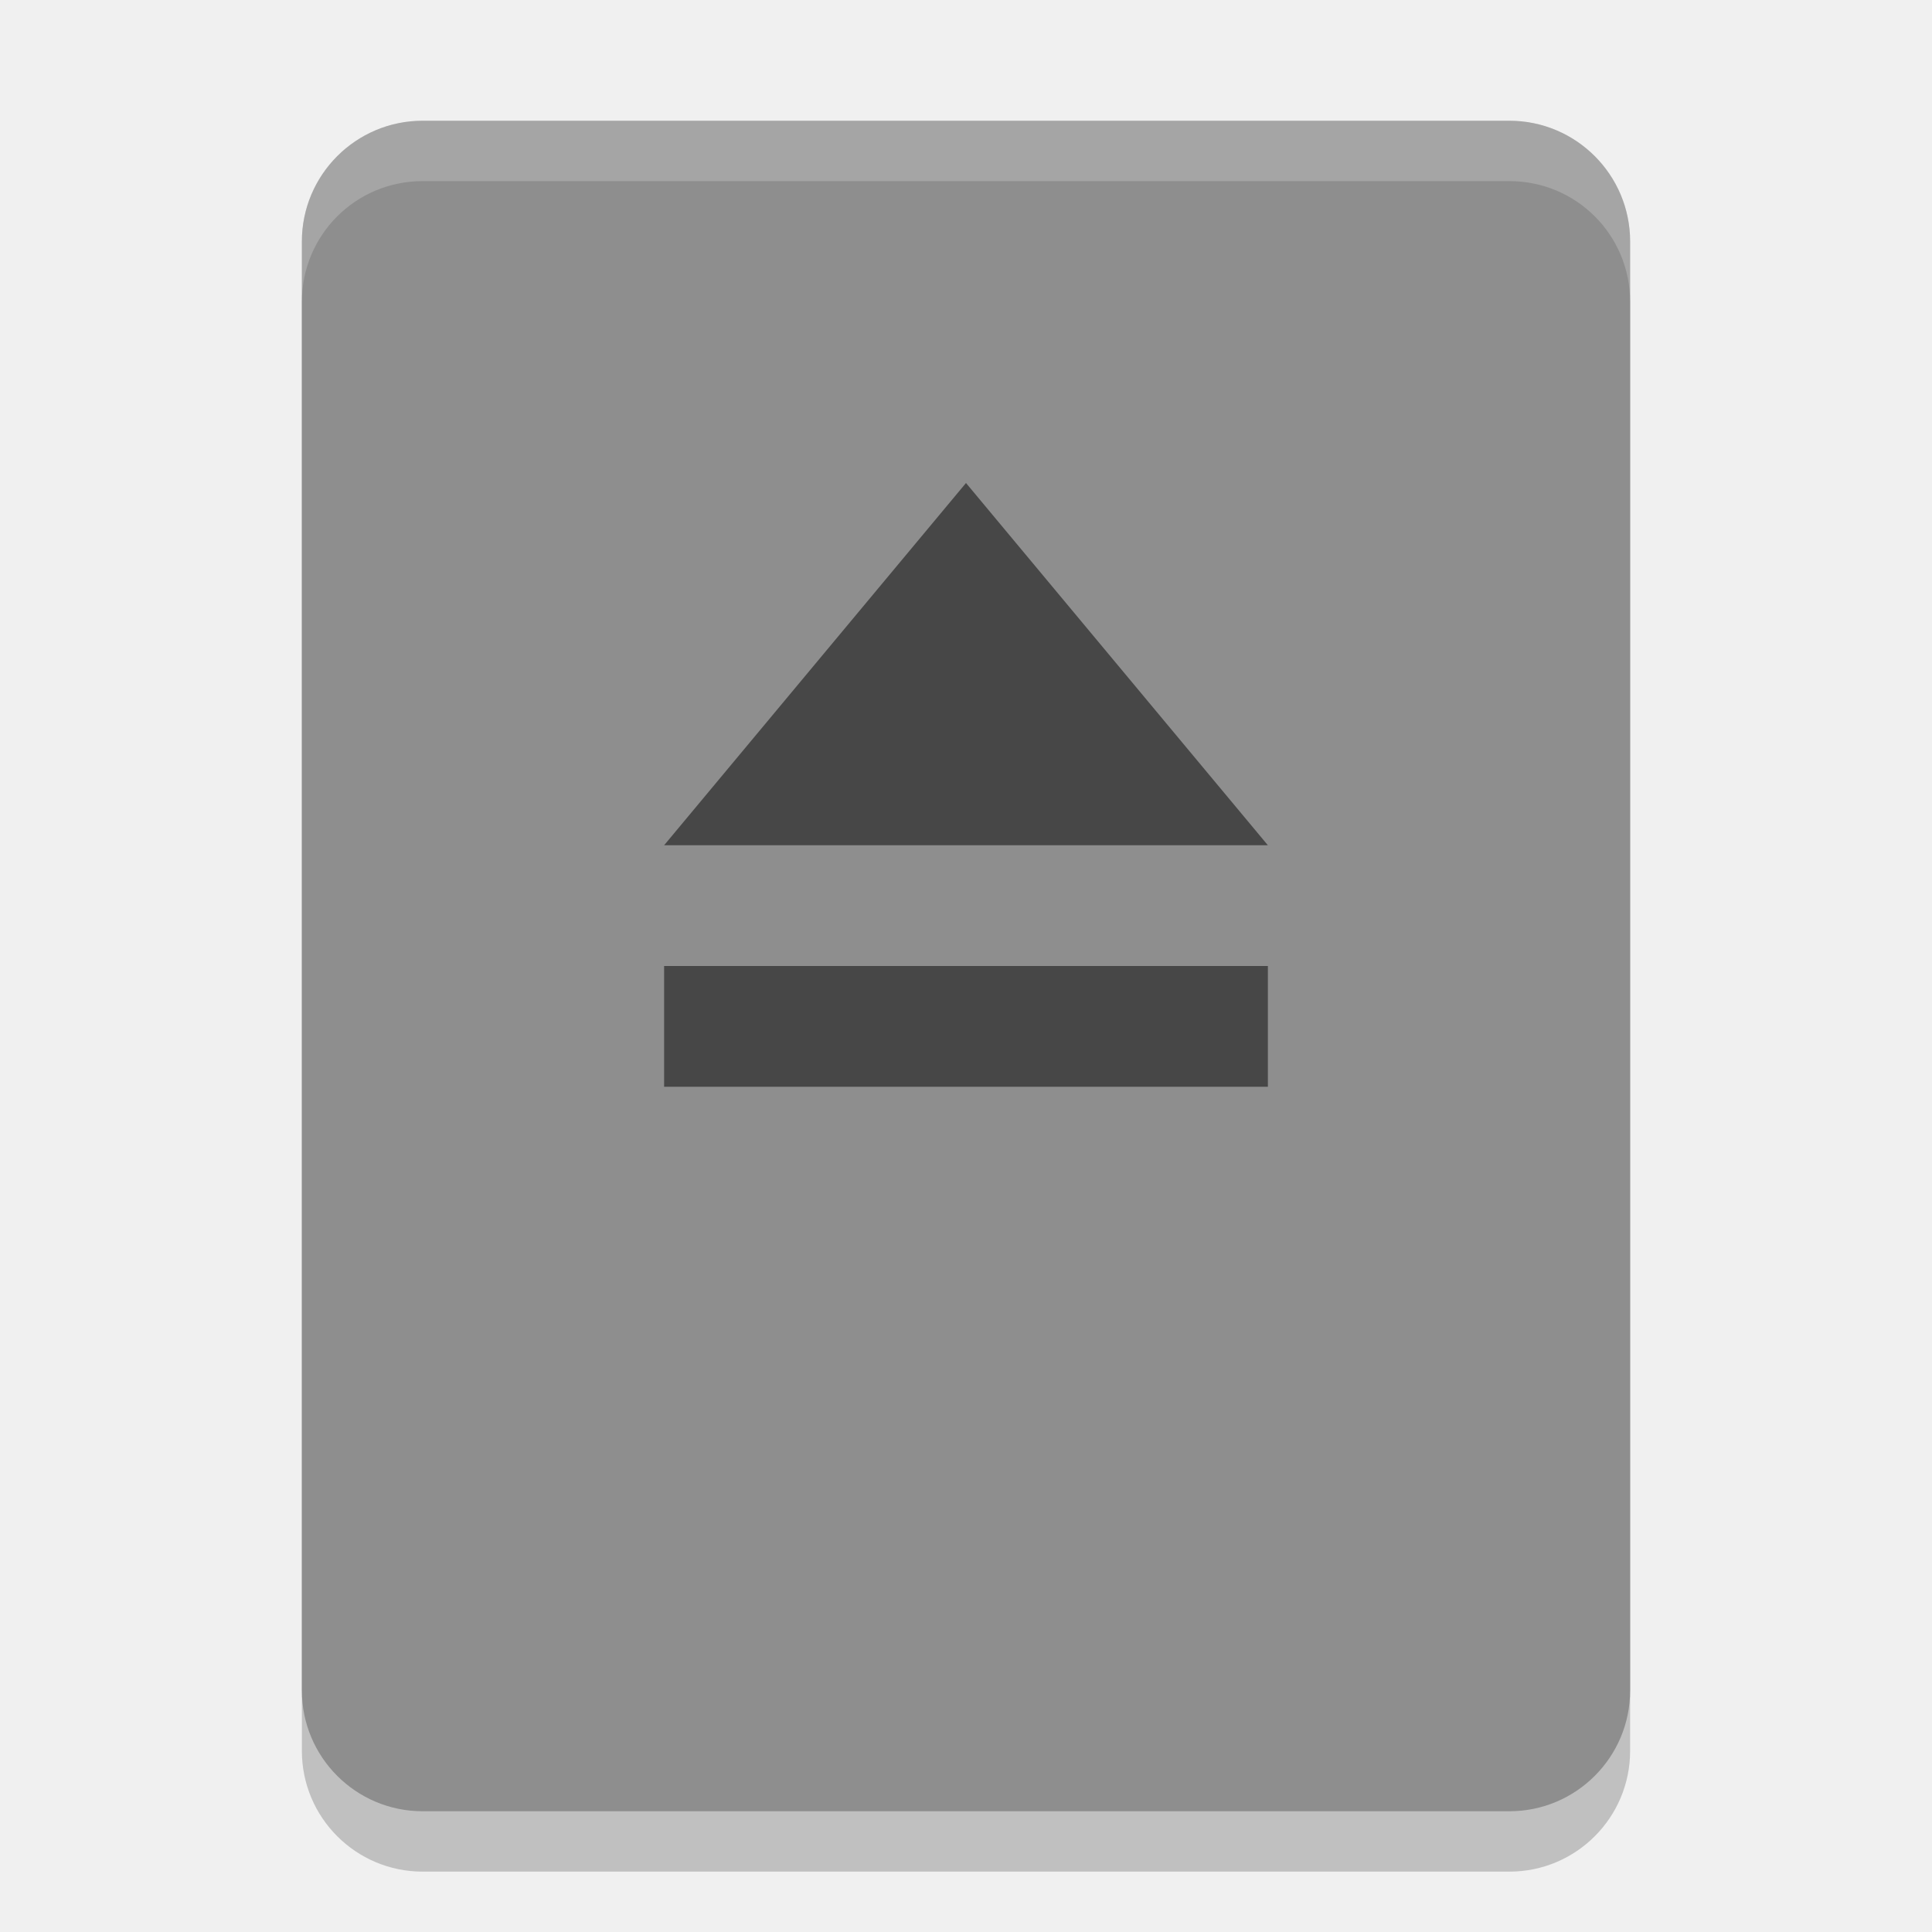
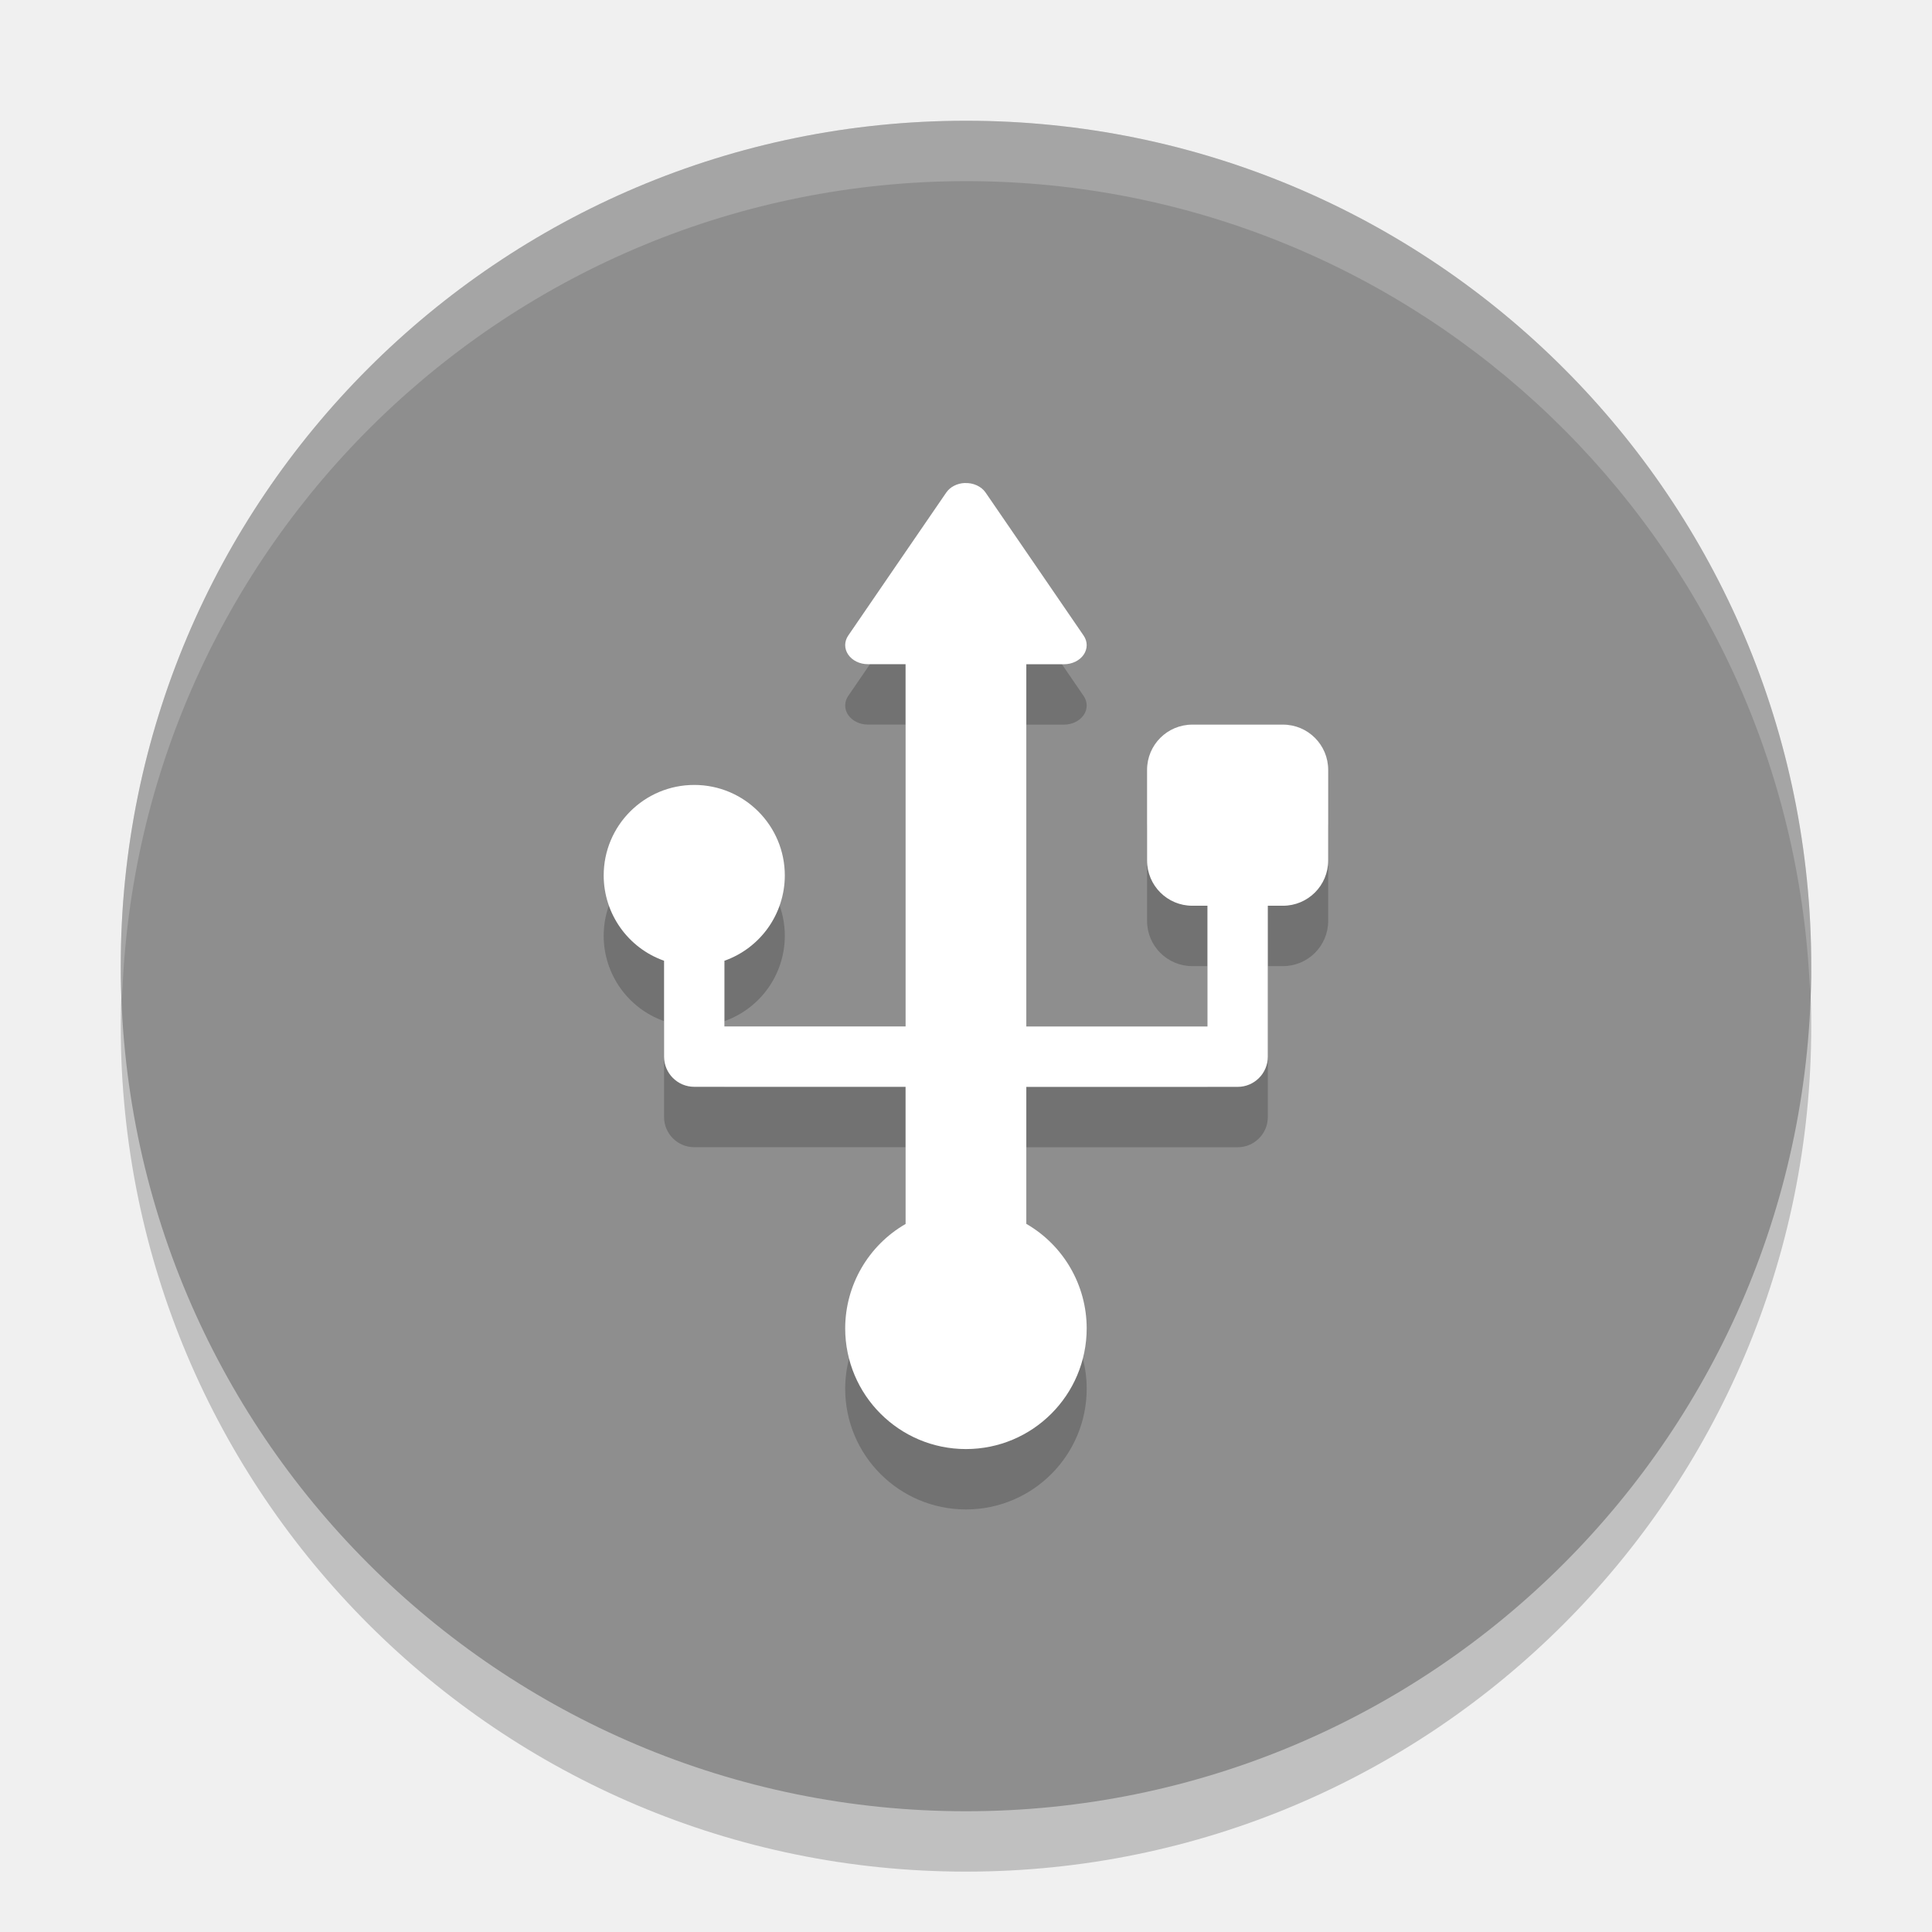
<svg xmlns="http://www.w3.org/2000/svg" width="32" height="32" version="1.1">
-   <g id="22-22-device-notifier" transform="translate(32,10)">
-     <rect style="opacity:0.001" width="22" height="22" x="0" y="0" />
-     <path style="fill:#aaaaac" d="M 6,3 C 4.892,3 4,3.892 4,5 v 12 c 0,1.108 0.892,2 2,2 h 10 c 1.108,0 2,-0.892 2,-2 V 5 C 18,3.892 17.108,3 16,3 Z m 5,3 4,5 H 7 Z m -4,6 h 8 v 2 H 7 Z" />
+   <g id="22-22-device-notifier">
+     <rect x="32" y="10" width="22" height="22" opacity=".001" />
+     <path d="m42.98 13a0.375 0.316 0 0 0-0.307 0.158l-0.812 1.184-0.811 1.184a0.375 0.316 0 0 0 0.324 0.475h0.625v6h-3v-1.088a1.5 1.5 0 0 0 1-1.412 1.5 1.5 0 0 0-1.5-1.5 1.5 1.5 0 0 0-1.5 1.5 1.5 1.5 0 0 0 1 1.412v1.588a0.5 0.5 0 0 0 0.5 0.5h3.5v2.272a2 2 0 0 0-1 1.728 2 2 0 0 0 2 2 2 2 0 0 0 2-2 2 2 0 0 0-1-1.73v-2.269h3.5a0.5 0.5 0 0 0 0.5-0.5v-2.5h0.25c0.415 0 0.75-0.335 0.75-0.75v-1.5c0-0.415-0.335-0.75-0.75-0.75h-1.5c-0.415 0-0.75 0.335-0.75 0.75v1.5c0 0.415 0.335 0.75 0.75 0.75h0.25v2h-3v-6h0.625a0.375 0.316 0 0 0 0.324-0.475l-0.811-1.184-0.812-1.184a0.375 0.316 0 0 0-0.346-0.158z" fill="#aaaaac" />
  </g>
  <g id="device-notifier">
-     <rect width="32" height="32" x="0" y="0" style="opacity:0.001" />
-     <g>
-       <rect style="opacity:0.2" width="28" height="22" x="-31" y="-27" rx="2" ry="2" transform="matrix(0,-1,-1,0,0,0)" />
-       <rect style="fill:#8e8e8e" width="28" height="22" x="-30" y="-27" rx="2" ry="2" transform="matrix(0,-1,-1,0,0,0)" />
-       <path style="opacity:0.5" d="m 11,16 h 10 v 2 H 11 Z m 5,-8 5,6 H 11 Z" />
-       <path style="opacity:0.2;fill:#ffffff" d="M 7,2 C 5.892,2 5,2.892 5,4 V 5 C 5,3.892 5.892,3 7,3 h 18 c 1.108,0 2,0.892 2,2 V 4 C 27,2.892 26.108,2 25,2 Z" />
-     </g>
+     <rect width="32" height="32" opacity=".001" />
+     <circle cx="16" cy="17" r="14" opacity=".2" />
+     <circle cx="16" cy="16" r="14" fill="#8e8e8e" />
+     <path d="m15.98 9a0.375 0.316 0 0 0-0.307 0.158l-0.812 1.184-0.811 1.184a0.375 0.316 0 0 0 0.324 0.475h0.625v6h-3v-1.088a1.5 1.5 0 0 0 1-1.412 1.5 1.5 0 0 0-1.5-1.5 1.5 1.5 0 0 0-1.5 1.5 1.5 1.5 0 0 0 1 1.412v1.588a0.5 0.5 0 0 0 0.5 0.5h3.5v2.272a2 2 0 0 0-1 1.728 2 2 0 0 0 2 2 2 2 0 0 0 2-2 2 2 0 0 0-1-1.73v-2.269h3.5a0.5 0.5 0 0 0 0.5-0.5v-2.5h0.25c0.415 0 0.75-0.335 0.75-0.75v-1.5c0-0.415-0.335-0.75-0.75-0.75h-1.5c-0.415 0-0.75 0.335-0.75 0.75v1.5c0 0.415 0.335 0.75 0.75 0.75h0.25v2h-3v-6h0.625a0.375 0.316 0 0 0 0.324-0.475l-0.811-1.184-0.812-1.184a0.375 0.316 0 0 0-0.346-0.158z" opacity=".2" />
+     <path d="m15.98 8a0.375 0.316 0 0 0-0.307 0.158l-0.812 1.184-0.811 1.184a0.375 0.316 0 0 0 0.324 0.475h0.625v6h-3v-1.088a1.5 1.5 0 0 0 1-1.412 1.5 1.5 0 0 0-1.5-1.5 1.5 1.5 0 0 0-1.5 1.5 1.5 1.5 0 0 0 1 1.412v1.588a0.5 0.5 0 0 0 0.5 0.5h3.5v2.272a2 2 0 0 0-1 1.728 2 2 0 0 0 2 2 2 2 0 0 0 2-2 2 2 0 0 0-1-1.73v-2.269h3.5a0.5 0.5 0 0 0 0.5-0.5v-2.5h0.25c0.415 0 0.75-0.335 0.75-0.75v-1.5c0-0.415-0.335-0.75-0.75-0.75h-1.5c-0.415 0-0.75 0.335-0.75 0.75v1.5c0 0.415 0.335 0.75 0.75 0.75h0.25v2h-3v-6h0.625a0.375 0.316 0 0 0 0.324-0.475l-0.811-1.184-0.812-1.184a0.375 0.316 0 0 0-0.346-0.158z" fill="#fff" />
+     <path d="M 16,2 A 14,14 0 0 0 2,16 14,14 0 0 0 2.021,16.586 14,14 0 0 1 16,3 14,14 0 0 1 29.979,16.414 14,14 0 0 0 30,16 14,14 0 0 0 16,2 Z" fill="#fff" opacity=".2" />
  </g>
</svg>
